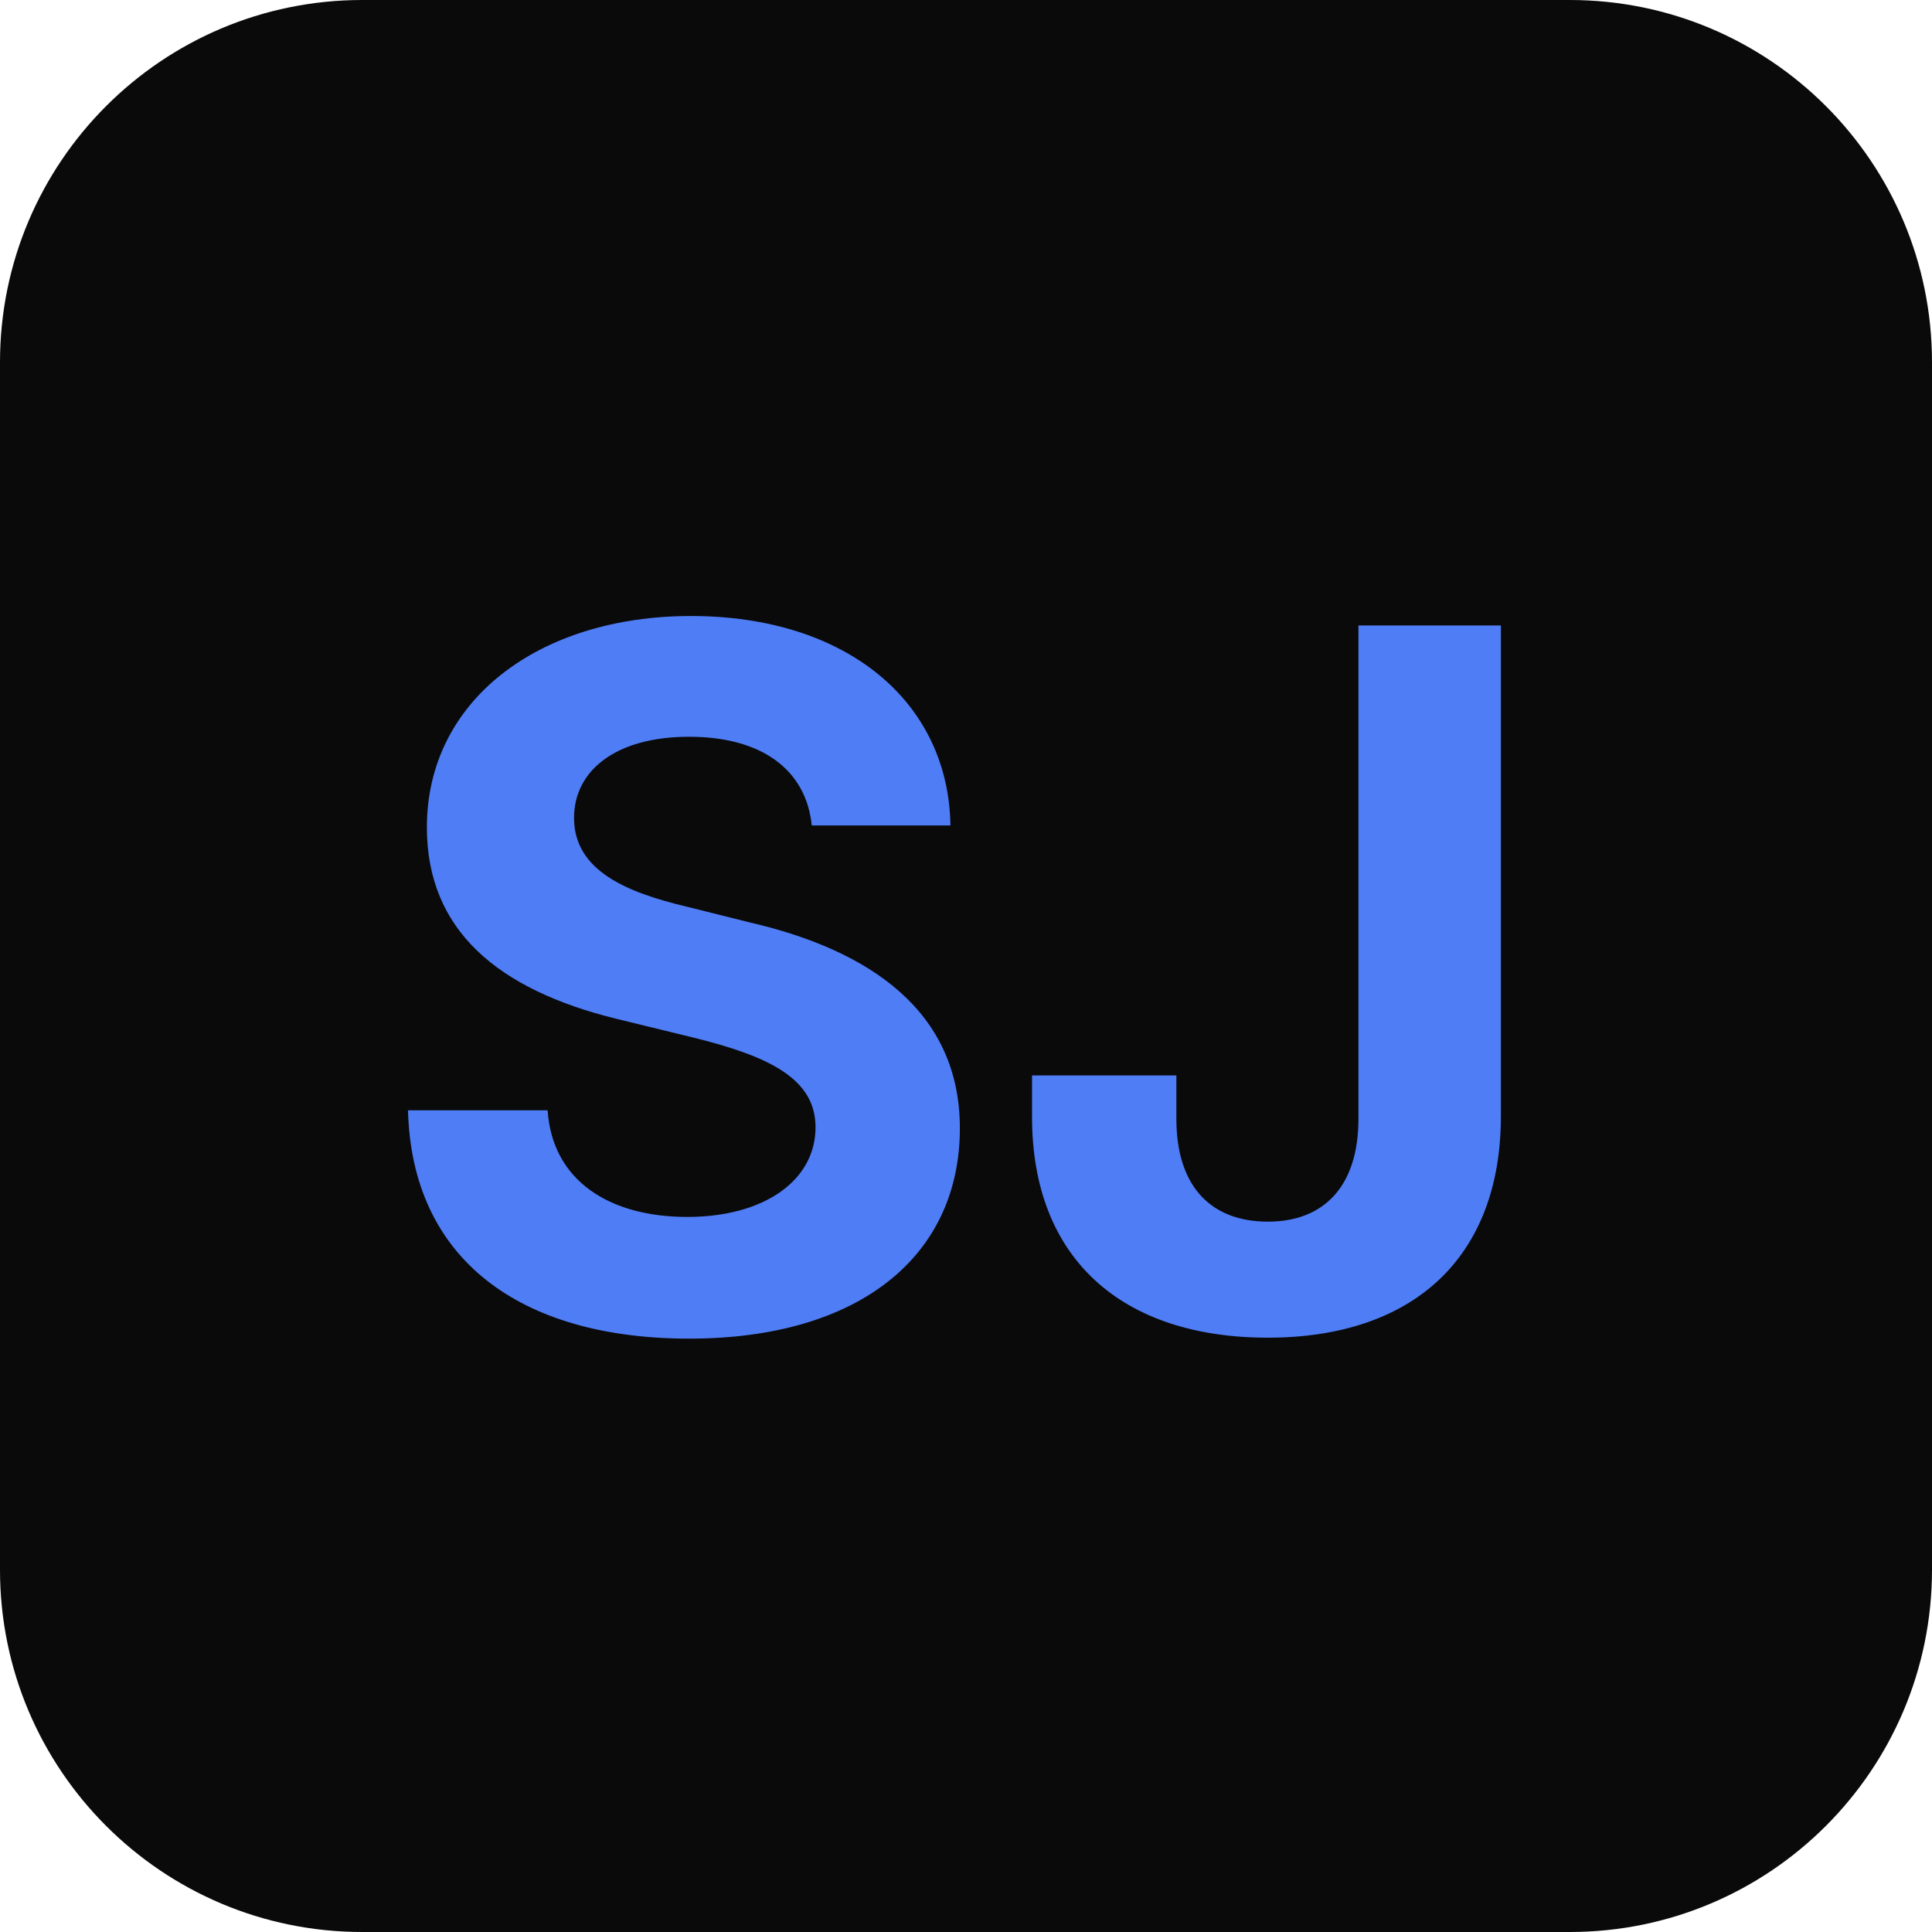
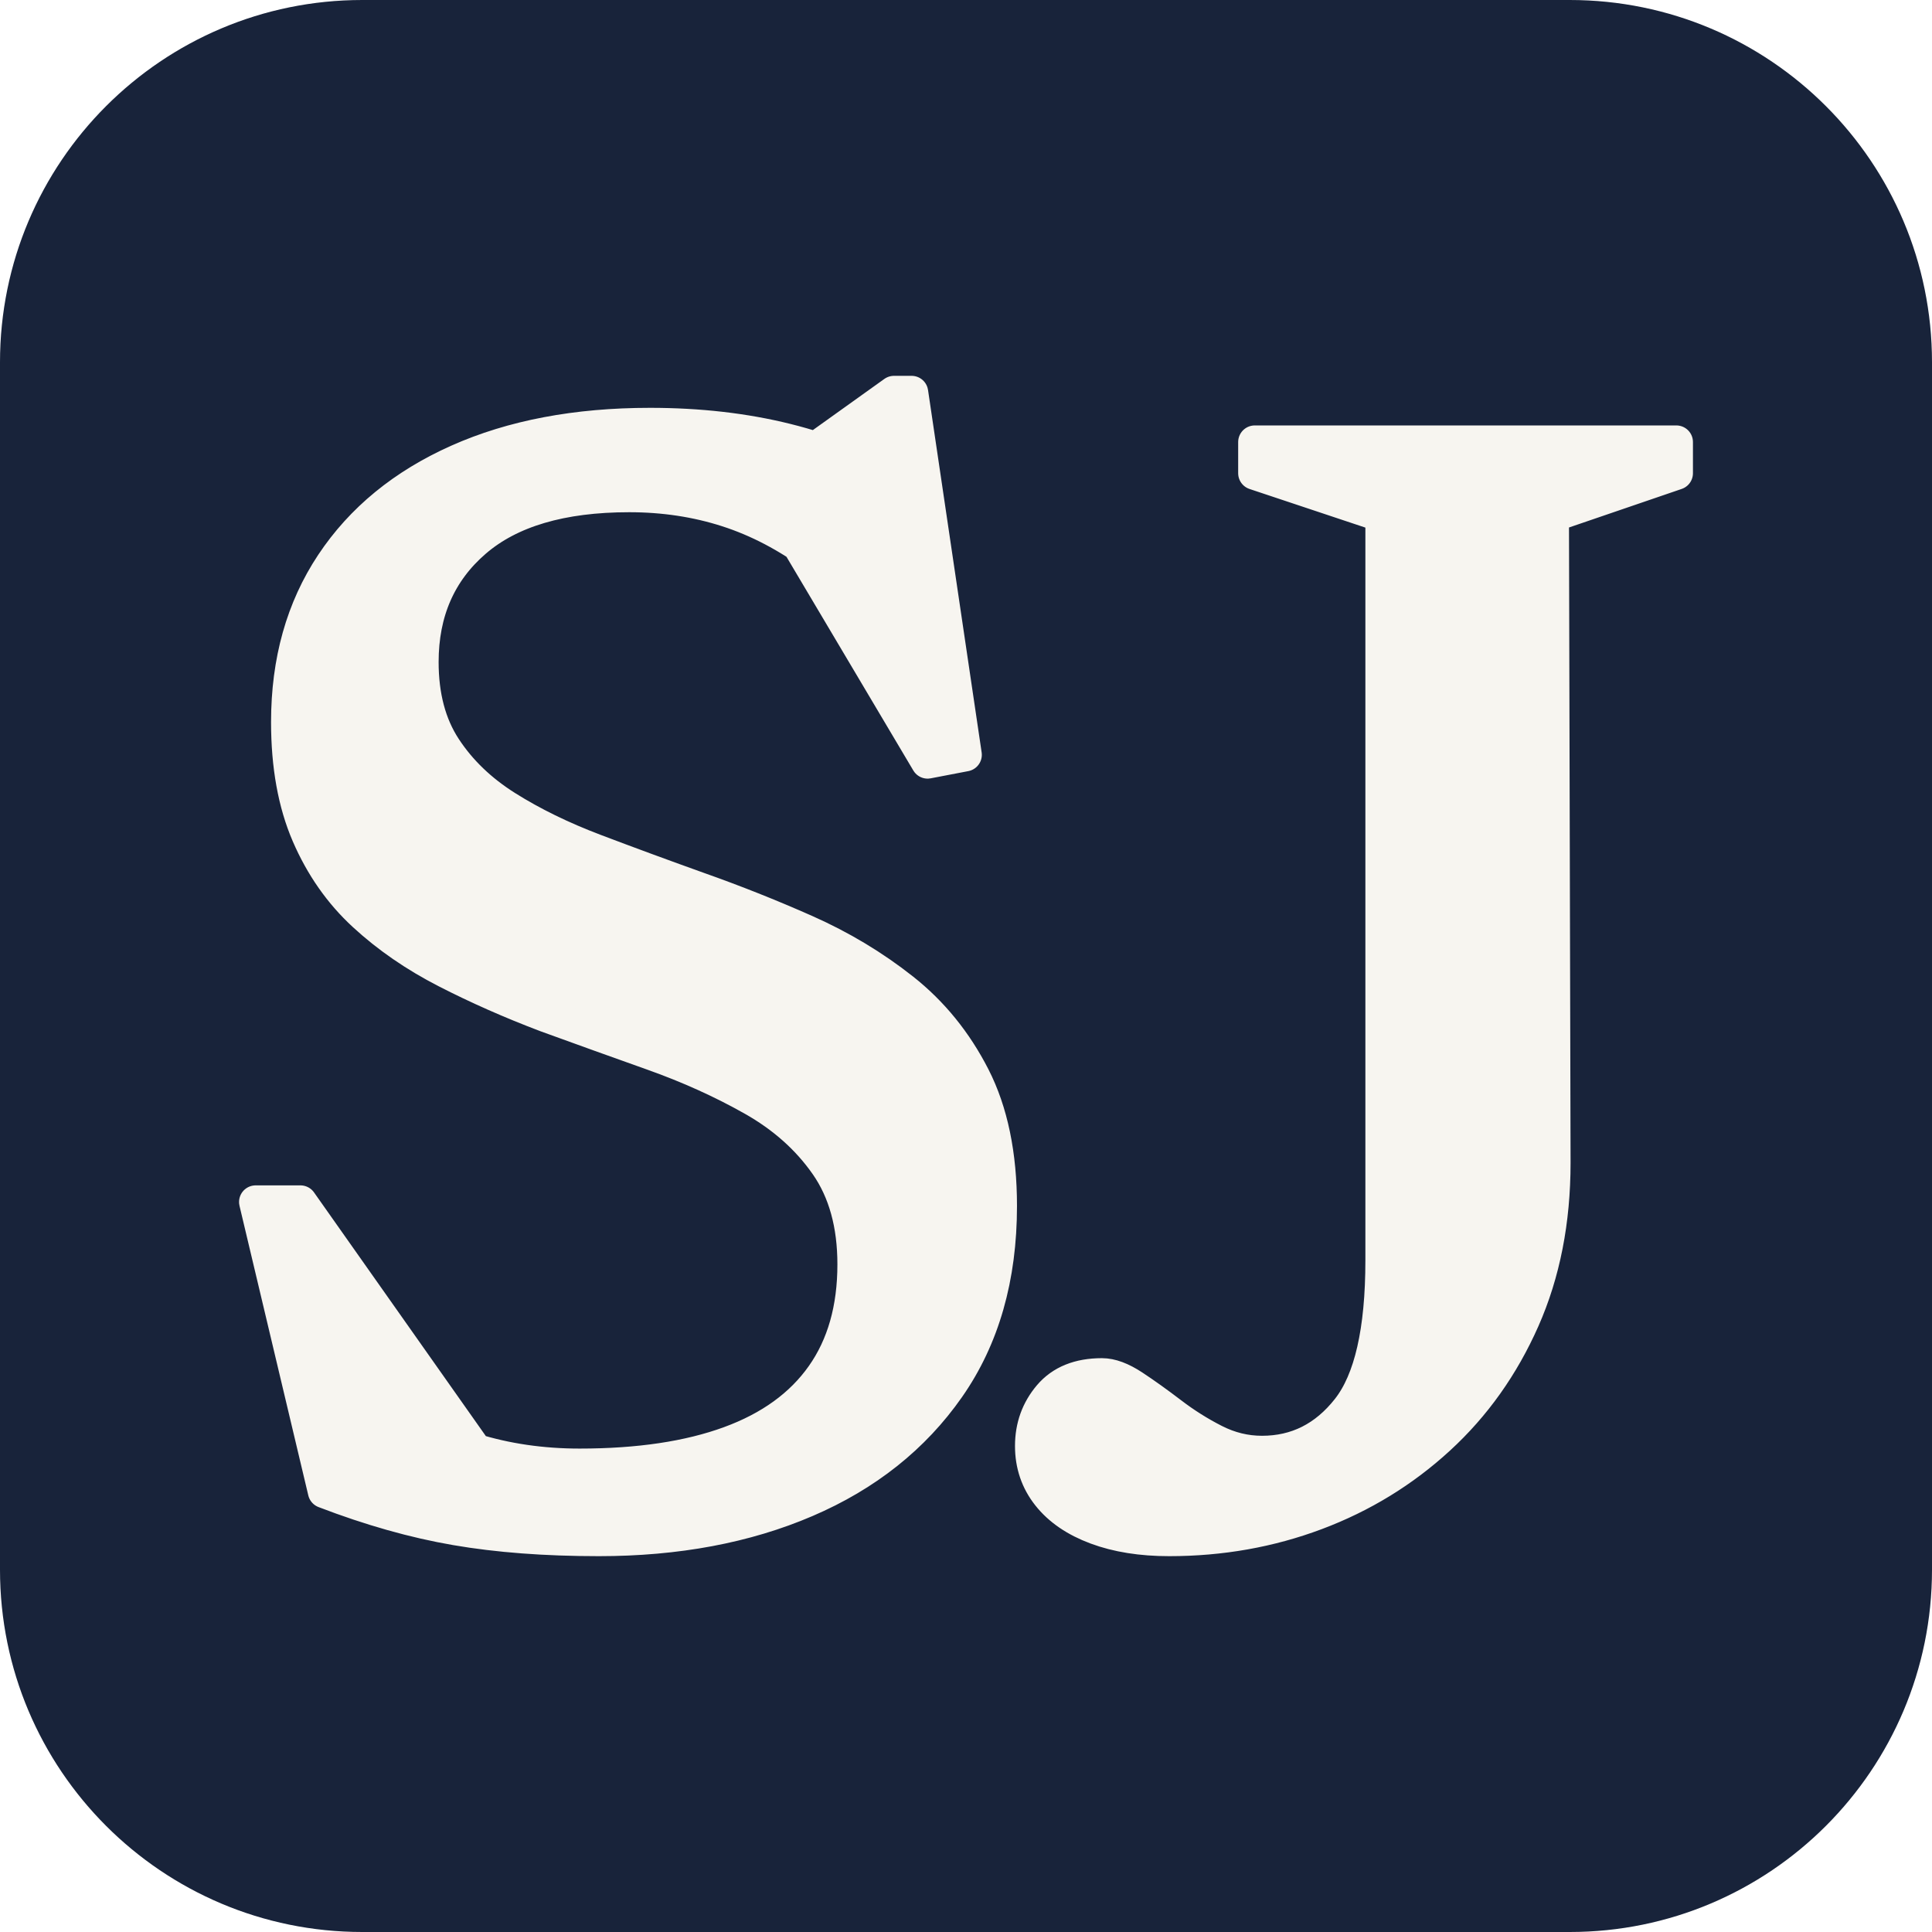
- <svg xmlns="http://www.w3.org/2000/svg" width="32" height="32" viewBox="0 0 32 32">
-   <rect width="32" height="32" rx="6" fill="#0a0a0b" />
-   <text x="16" y="22" text-anchor="middle" font-family="Inter, sans-serif" font-weight="700" font-size="16" fill="#4f7df5">SJ</text>
+ <svg xmlns="http://www.w3.org/2000/svg" viewBox="0 0 64 64">
+   <rect width="64" height="64" rx="12" fill="#18233a" />
+   <path fill="#f7f5f0" stroke="#f7f5f0" stroke-width="1.1" stroke-linejoin="round" d="M30.278 16.259 26.356 15.332 29.615 13.0H30.198L31.974 25.004L30.728 25.243L25.773 16.895L27.045 18.459Q25.614 17.399 24.09 16.909Q22.566 16.418 20.844 16.418Q17.478 16.418 15.729 17.929Q13.98 19.439 13.98 21.93Q13.98 23.626 14.736 24.779Q15.491 25.932 16.776 26.74Q18.061 27.548 19.704 28.171Q21.347 28.794 23.123 29.43Q24.925 30.066 26.687 30.847Q28.449 31.629 29.907 32.782Q31.364 33.934 32.252 35.67Q33.139 37.406 33.139 39.95Q33.139 43.501 31.417 45.965Q29.695 48.43 26.7 49.715Q23.706 51.0 19.837 51.0Q17.187 51.0 15.107 50.642Q13.026 50.285 10.748 49.41L8.469 39.817H9.953L16.736 49.437L11.887 46.363Q14.007 47.502 15.663 48.019Q17.319 48.536 19.201 48.536Q22.142 48.536 24.169 47.794Q26.197 47.052 27.243 45.568Q28.29 44.084 28.29 41.884Q28.29 39.897 27.376 38.585Q26.462 37.273 24.938 36.412Q23.414 35.551 21.626 34.915Q19.837 34.279 18.088 33.643Q16.339 32.98 14.789 32.185Q13.238 31.391 12.059 30.304Q10.88 29.218 10.204 27.654Q9.529 26.091 9.529 23.918Q9.529 20.897 10.999 18.684Q12.47 16.471 15.173 15.266Q17.876 14.06 21.533 14.06Q23.971 14.06 26.051 14.577Q28.131 15.093 30.278 16.259ZM51.477 38.519Q51.477 41.407 50.457 43.713Q49.437 46.018 47.661 47.648Q45.886 49.278 43.593 50.139Q41.301 51.0 38.731 51.0Q37.353 51.0 36.319 50.616Q35.286 50.232 34.729 49.529Q34.173 48.827 34.173 47.9Q34.173 46.946 34.769 46.243Q35.365 45.541 36.505 45.541Q36.955 45.541 37.538 45.925Q38.121 46.31 38.797 46.826Q39.473 47.343 40.228 47.727Q40.983 48.112 41.805 48.112Q43.527 48.112 44.653 46.681Q45.78 45.25 45.78 41.752V17.081L41.566 15.676V14.643H55.531V15.676L51.424 17.081Z" />
</svg>
